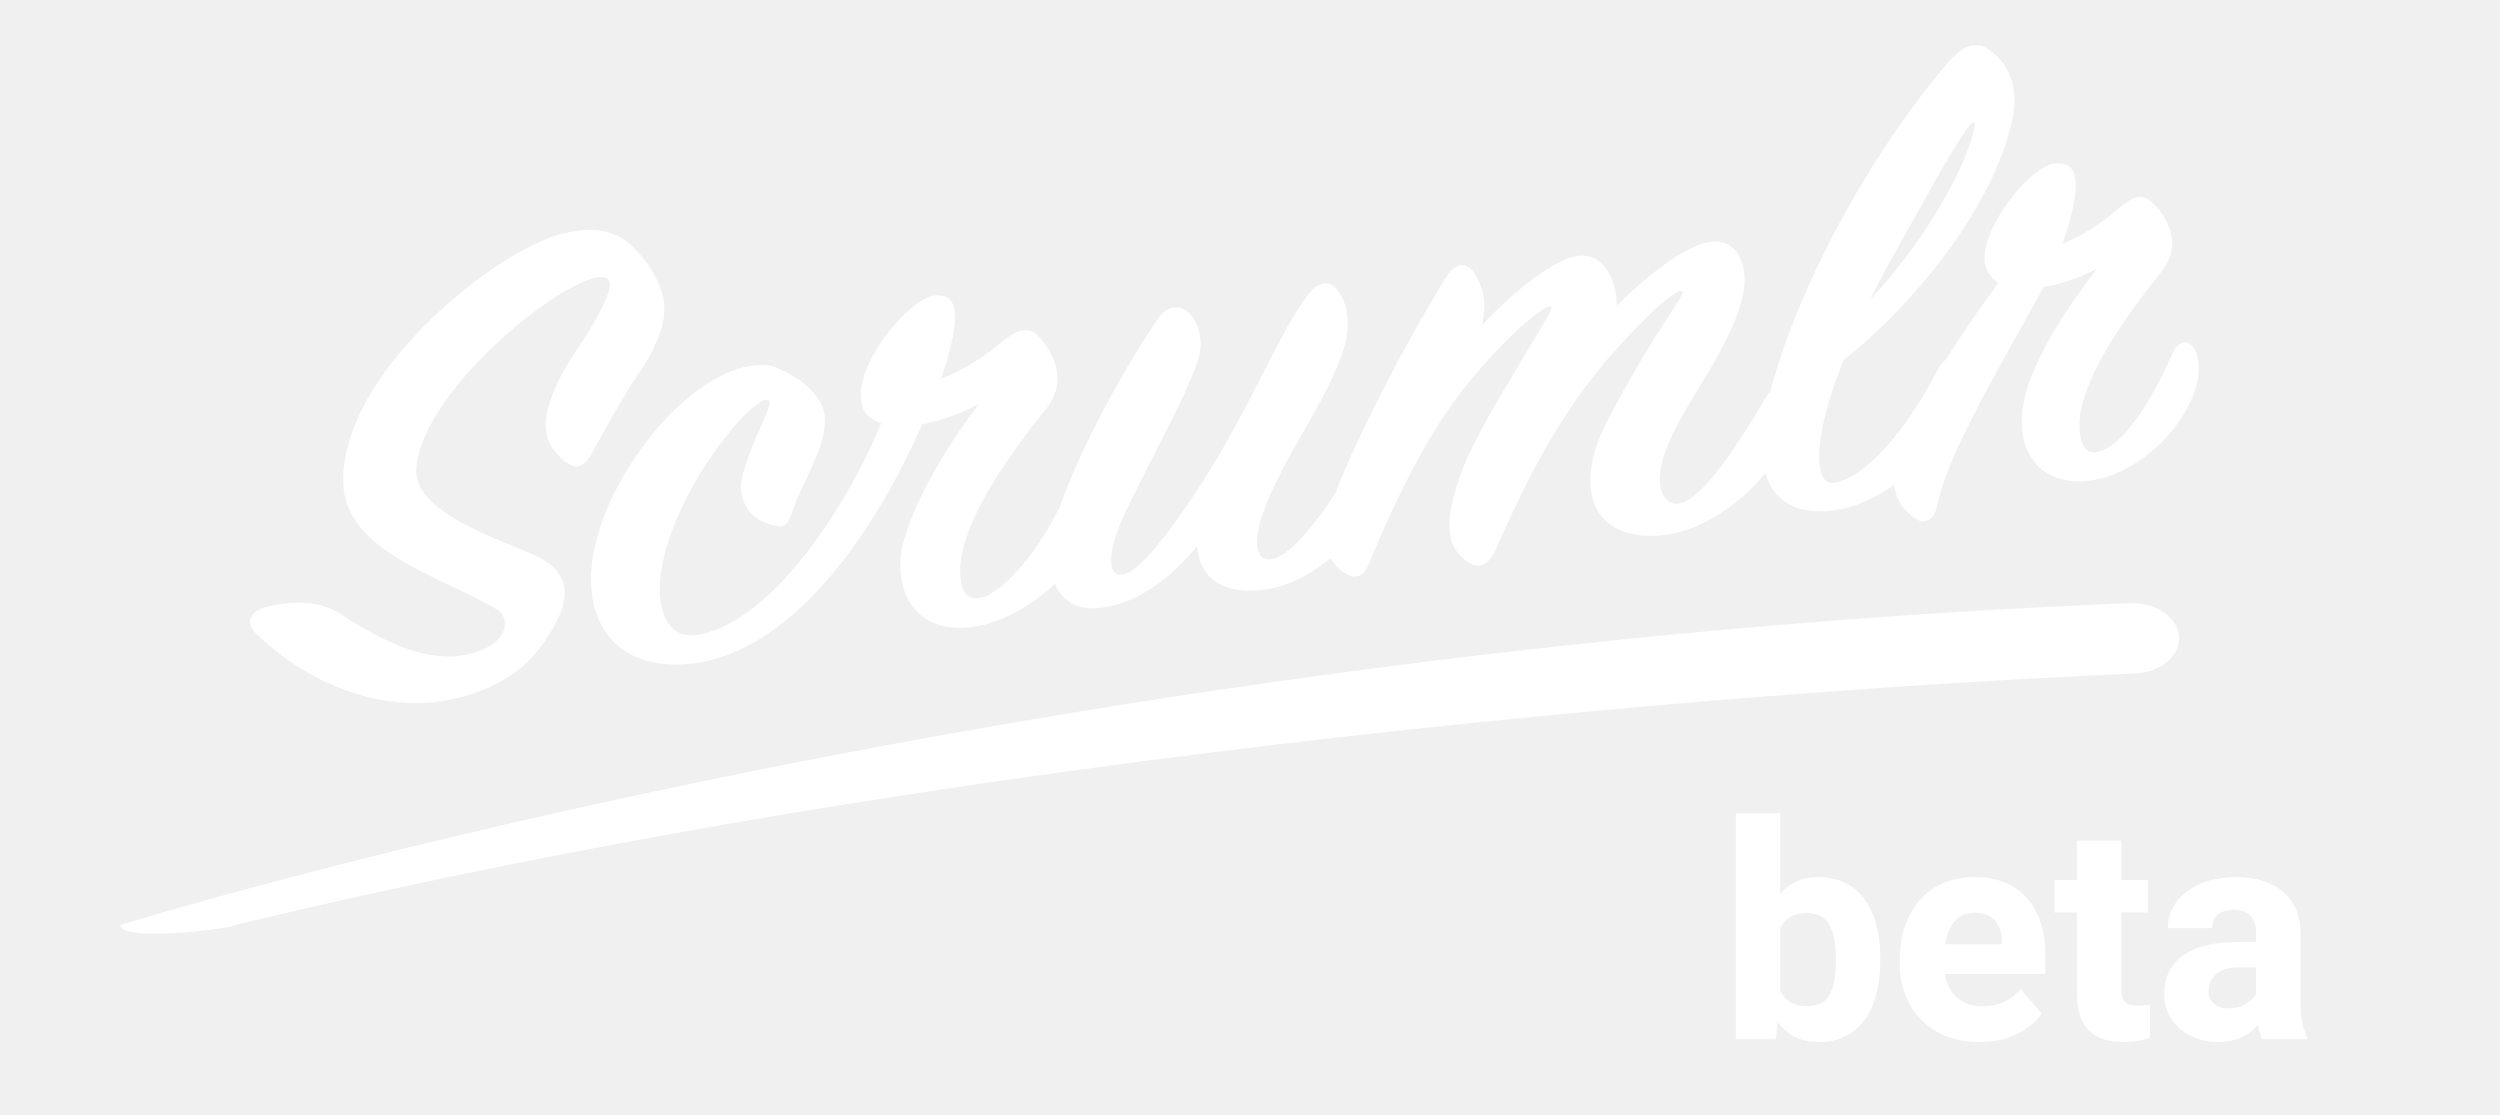
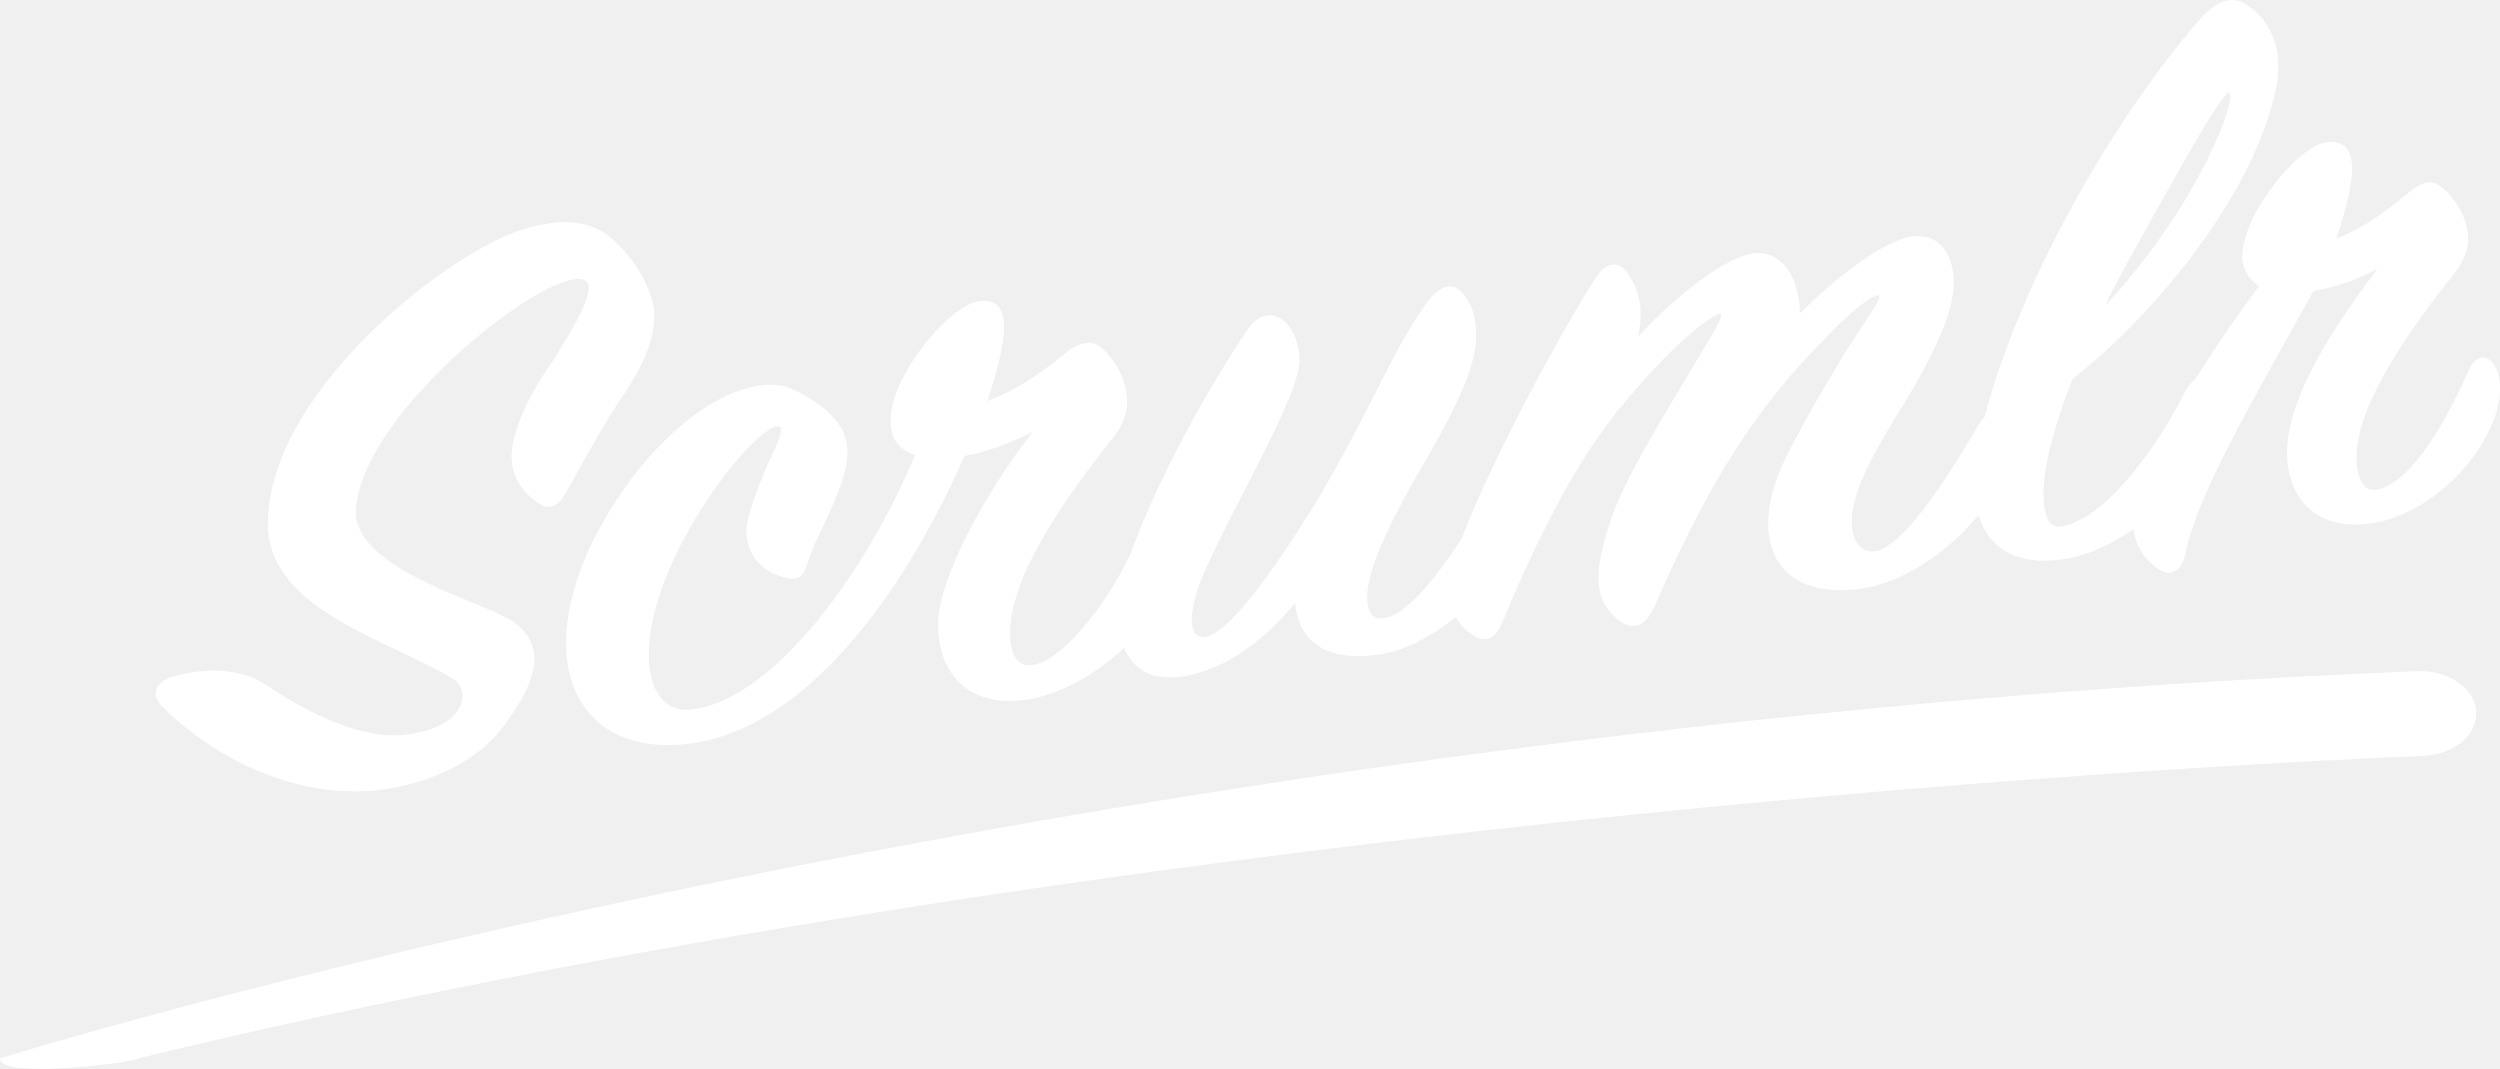
- <svg xmlns="http://www.w3.org/2000/svg" width="166" height="74">
-   <g fill="#fff" fill-rule="evenodd">
-     <path d="M8 61.421s58.747-18.35 133.436-21.374c1.763-.07 3.25 1.002 3.25 2.34 0 1.238-1.27 2.261-2.903 2.33-13.595.58-72.55 3.742-126.16 16.704 0 .2-7.623 1.197-7.623 0m119.93-48.402c1.651-2.984 2.913-4.98 3.107-4.912.292.148-.34 2.294-1.99 5.185-1.117 1.976-2.767 4.35-4.855 6.595.343-.843 2.476-4.642 3.738-6.868m17.814 10.23c.339.614.39 1.732-.145 3.066-1.166 2.827-4.03 5.22-6.795 5.589-2.961.394-4.564-1.407-4.564-3.937 0-2.998 2.573-6.95 5.001-10.13a11.565 11.565 0 0 1-3.543 1.222c-3.642 6.574-6.407 11.253-7.088 14.576-.194.869-.825 1.373-1.699.599-.664-.514-1.033-1.224-1.156-2.018-1.205.83-2.566 1.483-3.988 1.673-2.344.31-3.968-.515-4.554-2.467-1.682 2.074-4.223 3.774-6.516 4.08-3.301.44-5.096-1.056-5.096-3.586 0-.845.194-1.9.727-3.142.776-1.697 2.38-4.438 3.495-6.274 1.068-1.69 2.233-3.249 1.844-3.197-.388.051-1.407.655-4.271 3.802-3.787 4.156-6.115 8.917-8.154 13.545-.486.957-1.164 1.187-1.942.539-.73-.605-1.067-1.215-1.067-2.434 0-.796.386-2.347.873-3.585.679-1.775 2.281-4.518 3.59-6.661 1.312-2.28 2.672-4.245 2.233-4.185-.388.052-2.279 1.334-5.192 4.813-2.717 3.173-4.952 7.733-6.843 12.294-.342.797-.874 1.149-1.7.555a2.652 2.652 0 0 1-.834-.932c-1.336 1.099-2.866 1.893-4.36 2.093-2.864.38-4.323-.785-4.515-2.867-1.65 2-3.834 3.741-6.31 4.071-1.694.226-2.67-.486-3.126-1.597-1.617 1.557-3.727 2.65-5.466 2.88-3.107.414-4.808-1.423-4.808-4.187 0-2.436 2.573-7.228 5.244-10.628-1.312.69-2.671 1.154-3.786 1.348-3.495 7.96-8.933 15.053-15.097 15.872-4.466.596-6.892-1.89-6.892-5.547 0-1.639.486-3.58 1.456-5.58 2.574-5.123 6.406-8.254 9.223-8.63.63-.083 1.213-.067 1.699.15 1.455.649 2.327 1.375 2.864 2.289.727 1.401-.05 3.19-.973 5.143-.338.746-.727 1.501-.873 2.035-.34 1.03-.533 1.288-1.745.842-.972-.34-1.7-1.227-1.7-2.49 0-.704.632-2.335 1.116-3.475.484-1.05.97-2.05.729-2.206-.633-.385-3.74 2.888-5.777 7.138-.97 2.05-1.458 3.99-1.458 5.397 0 1.967.827 3.169 2.233 3.075 4.757-.447 9.95-7.978 12.474-14.074-1.017-.332-1.358-.991-1.358-1.88 0-2.483 3.203-6.33 4.855-6.596 1.018-.136 1.406.422 1.406 1.452 0 .984-.388 2.442-.92 4.058 1.357-.51 2.67-1.292 4.223-2.576.727-.612 1.505-.904 2.135-.331.775.74 1.36 1.786 1.36 3.006 0 .56-.243 1.297-.826 1.985-2.087 2.619-4.467 5.978-5.243 8.566-.243.735-.388 1.457-.388 2.16 0 1.171.388 1.822 1.117 1.773 1.536-.073 4.026-2.998 5.539-6.165 1.093-3.102 3.532-8.031 6.5-12.443.632-.882 1.505-.906 2.089-.279.531.585.727 1.355.727 2.058 0 1.92-3.546 7.827-5.243 11.662-.873 1.99-1.02 3.74.05 3.6 1.261-.169 3.835-3.695 6.311-7.773 2.863-4.88 4.124-8.232 5.87-10.619.682-.98 1.457-1.271 2.041-.553.486.59.727 1.31.727 2.34 0 1.592-1.019 3.79-2.719 6.734-1.407 2.386-3.3 5.825-3.3 7.652 0 .844.292 1.274.923 1.19 1.174-.156 2.814-2.114 4.296-4.4 1.145-3.106 4.494-9.757 7.355-14.343.63-.973 1.358-1.025 1.843-.246.437.646.68 1.409.68 2.16 0 .374-.047.8-.147 1.283 2.089-2.246 4.806-4.387 6.361-4.594 1.552-.206 2.572 1.345 2.572 3.312 2.183-2.164 4.755-4.1 6.31-4.26 1.407-.14 2.183 1.023 2.183 2.567 0 1.594-1.019 3.887-3.007 7.1-1.36 2.197-2.623 4.426-2.623 6.064 0 1.079.486 1.764 1.263 1.662 1.505-.201 3.882-3.798 5.68-6.893.12-.215.249-.366.376-.48 2.07-7.826 7.322-16.742 11.906-22.003.921-1.013 1.795-1.408 2.72-.69 1.065.75 1.598 1.989 1.598 3.21 0 .653-.047 1.176-.291 2.006-1.503 5.774-6.795 12.005-11.066 15.339-.971 2.518-1.602 4.709-1.602 6.35 0 1.124.29 1.88.923 1.797 2.233-.297 5.048-3.81 6.892-7.428.176-.352.39-.606.609-.777a75.56 75.56 0 0 1 3.468-5.06c-.582-.438-.921-1.001-.921-1.612 0-2.389 3.107-6.128 4.61-6.328 1.019-.134 1.455.37 1.455 1.445 0 .893-.337 2.296-.872 3.864 1.164-.436 2.476-1.264 3.932-2.49.826-.67 1.31-.828 1.942-.304.68.566 1.406 1.688 1.406 2.812 0 .563-.241 1.25-.776 1.928-2.62 3.255-5.387 7.324-5.387 10.088 0 1.22.388 1.916 1.068 1.824 1.65-.218 3.592-3.099 5.095-6.533.388-.894 1.068-1.031 1.505-.248zm-103.2 1.36c-1.166 1.653-2.573 4.275-3.251 5.492-.437.807-.973 1.253-1.894.438-.68-.564-1.166-1.298-1.166-2.374 0-1.033.63-2.897 2.233-5.171 1.215-1.896 2.524-4.13 1.846-4.508-1.797-1.025-12.427 7.273-12.67 12.694-.146 3.111 6.505 4.898 8.396 5.959.924.533 1.458 1.306 1.458 2.195 0 1.078-.632 2.38-1.894 4-1.263 1.573-3.64 2.875-6.553 3.26-3.544.471-8.251-.823-12.087-4.575-.678-.709-.34-1.268.34-1.592.39-.146.923-.264 1.505-.342 1.409-.188 2.767.007 3.785.669 1.895 1.247 5.1 3.164 7.913 2.789 1.068-.142 2.04-.504 2.575-1.091.726-.801.483-1.61-.05-1.963-3.495-2.158-10.242-3.792-10.242-8.57 0-6.372 7.572-12.952 11.942-15.315 1.6-.868 2.621-1.144 3.736-1.292 1.166-.155 2.136.045 2.96.59 1.362 1.037 2.234 2.466 2.575 3.687.484 1.857-.73 3.891-1.458 5.02zM123.004 58.917c.618.452 1.08 1.08 1.387 1.885.306.804.459 1.736.459 2.798v.205c0 1.074-.153 2.016-.46 2.827-.305.81-.764 1.44-1.376 1.89-.612.449-1.37.673-2.276.673-1.126 0-2.024-.44-2.695-1.318L117.906 69h-2.646V54h2.949v5.352c.638-.743 1.475-1.114 2.51-1.114.905 0 1.666.227 2.285.679zM121.9 63.6c0-.918-.141-1.644-.424-2.178-.284-.534-.783-.8-1.5-.8-.859 0-1.448.344-1.767 1.034v4.121c.312.69.908 1.035 1.787 1.035.723 0 1.22-.257 1.494-.771s.41-1.26.41-2.236V63.6zm13.916 1.074h-6.68c.111.657.385 1.18.821 1.567.436.388.996.581 1.68.581a3.44 3.44 0 0 0 1.41-.288c.434-.192.803-.48 1.11-.864l1.415 1.63c-.37.535-.913.984-1.626 1.348-.713.365-1.548.547-2.505.547-1.08 0-2.02-.228-2.817-.683a4.701 4.701 0 0 1-1.836-1.856 5.312 5.312 0 0 1-.64-2.588v-.37c0-1.055.199-1.996.596-2.823a4.544 4.544 0 0 1 1.719-1.938c.749-.466 1.634-.699 2.656-.699.996 0 1.846.212 2.549.635a4.054 4.054 0 0 1 1.602 1.802c.364.778.546 1.694.546 2.749v1.25zm-2.89-2.207c-.013-.573-.171-1.026-.474-1.358-.303-.332-.753-.498-1.352-.498-.56 0-.998.186-1.314.557-.316.371-.522.882-.62 1.533h3.76v-.234zm9.824 4.238v2.217c-.508.182-1.087.273-1.738.273-2.07 0-3.106-1.054-3.106-3.164v-5.449h-1.494v-2.148h1.494v-2.618h2.95v2.618h1.777v2.148h-1.778v5.107c0 .417.082.702.245.855.162.153.44.23.83.23.319 0 .592-.023.82-.069zm10.107 1.143c.072.37.18.7.323.986V69h-2.96a3.134 3.134 0 0 1-.282-.947c-.671.761-1.553 1.142-2.647 1.142-.664 0-1.27-.136-1.816-.41a3.248 3.248 0 0 1-1.294-1.133 2.91 2.91 0 0 1-.474-1.63c0-1.114.413-1.972 1.24-2.574.827-.602 2.045-.903 3.653-.903h1.2v-.596c0-.488-.123-.867-.37-1.137-.248-.27-.619-.406-1.114-.406-.449 0-.799.106-1.05.318-.25.211-.375.512-.375.903h-2.95c0-.632.188-1.204.562-1.719.374-.514.905-.921 1.592-1.22.687-.3 1.48-.45 2.378-.45.833 0 1.572.14 2.216.42.645.28 1.15.7 1.514 1.26.365.56.547 1.243.547 2.05v4.425c0 .599.036 1.084.107 1.455zm-3.77-1.167c.326-.186.564-.412.714-.679v-1.768h-1.123c-.684 0-1.193.148-1.529.445-.335.296-.503.682-.503 1.157 0 .332.12.602.357.81.238.209.555.313.952.313.43 0 .807-.093 1.133-.278z" />
+ <svg xmlns="http://www.w3.org/2000/svg" version="1.1" viewBox="0 0 138 59">
+   <g fill="none" fill-rule="evenodd">
+     <g fill="#fff">
+       <path d="m0 58.421s58.747-18.35 133.44-21.374c1.763-0.07 3.25 1.002 3.25 2.34 0 1.238-1.27 2.261-2.903 2.33-13.595 0.58-72.55 3.742-126.16 16.704 0 0.2-7.623 1.197-7.623 0m119.93-48.402c1.651-2.984 2.913-4.98 3.107-4.912 0.292 0.148-0.34 2.294-1.99 5.185-1.117 1.976-2.767 4.35-4.855 6.595 0.343-0.843 2.476-4.642 3.738-6.868m17.814 10.23c0.339 0.614 0.39 1.732-0.145 3.066-1.166 2.827-4.03 5.22-6.795 5.589-2.961 0.394-4.564-1.407-4.564-3.937 0-2.998 2.573-6.95 5.001-10.13-1.107 0.597-2.303 1.01-3.543 1.222-3.642 6.574-6.407 11.253-7.088 14.576-0.194 0.869-0.825 1.373-1.699 0.599-0.664-0.514-1.033-1.224-1.156-2.018-1.205 0.83-2.566 1.483-3.988 1.673-2.344 0.31-3.968-0.515-4.554-2.467-1.682 2.074-4.223 3.774-6.516 4.08-3.301 0.44-5.096-1.056-5.096-3.586 0-0.845 0.194-1.9 0.727-3.142 0.776-1.697 2.38-4.438 3.495-6.274 1.068-1.69 2.233-3.249 1.844-3.197-0.388 0.051-1.407 0.655-4.271 3.802-3.787 4.156-6.115 8.917-8.154 13.545-0.486 0.957-1.164 1.187-1.942 0.539-0.73-0.605-1.067-1.215-1.067-2.434 0-0.796 0.386-2.347 0.873-3.585 0.679-1.775 2.281-4.518 3.59-6.661 1.312-2.28 2.672-4.245 2.233-4.185-0.388 0.052-2.279 1.334-5.192 4.813-2.717 3.173-4.952 7.733-6.843 12.294-0.342 0.797-0.874 1.149-1.7 0.555-0.348-0.24-0.634-0.559-0.834-0.932-1.336 1.099-2.866 1.893-4.36 2.093-2.864 0.38-4.323-0.785-4.515-2.867-1.65 2-3.834 3.741-6.31 4.071-1.694 0.226-2.67-0.486-3.126-1.597-1.617 1.557-3.727 2.65-5.466 2.88-3.107 0.414-4.808-1.423-4.808-4.187 0-2.436 2.573-7.228 5.244-10.628-1.312 0.69-2.671 1.154-3.786 1.348-3.495 7.96-8.933 15.053-15.097 15.872-4.466 0.596-6.892-1.89-6.892-5.547 0-1.639 0.486-3.58 1.456-5.58 2.574-5.123 6.406-8.254 9.223-8.63 0.63-0.083 1.213-0.067 1.699 0.15 1.455 0.649 2.327 1.375 2.864 2.289 0.727 1.401-0.05 3.19-0.973 5.143-0.338 0.746-0.727 1.501-0.873 2.035-0.34 1.03-0.533 1.288-1.745 0.842-0.972-0.34-1.7-1.227-1.7-2.49 0-0.704 0.632-2.335 1.116-3.475 0.484-1.05 0.97-2.05 0.729-2.206-0.633-0.385-3.74 2.888-5.777 7.138-0.97 2.05-1.458 3.99-1.458 5.397 0 1.967 0.827 3.169 2.233 3.075 4.757-0.447 9.95-7.978 12.474-14.074-1.017-0.332-1.358-0.991-1.358-1.88 0-2.483 3.203-6.33 4.855-6.596 1.018-0.136 1.406 0.422 1.406 1.452 0 0.984-0.388 2.442-0.92 4.058 1.357-0.51 2.67-1.292 4.223-2.576 0.727-0.612 1.505-0.904 2.135-0.331 0.775 0.74 1.36 1.786 1.36 3.006 0 0.56-0.243 1.297-0.826 1.985-2.087 2.619-4.467 5.978-5.243 8.566-0.243 0.735-0.388 1.457-0.388 2.16 0 1.171 0.388 1.822 1.117 1.773 1.536-0.073 4.026-2.998 5.539-6.165 1.093-3.102 3.532-8.031 6.5-12.443 0.632-0.882 1.505-0.906 2.089-0.279 0.531 0.585 0.727 1.355 0.727 2.058 0 1.92-3.546 7.827-5.243 11.662-0.873 1.99-1.02 3.74 0.05 3.6 1.261-0.169 3.835-3.695 6.311-7.773 2.863-4.88 4.124-8.232 5.87-10.619 0.682-0.98 1.457-1.271 2.041-0.553 0.486 0.59 0.727 1.31 0.727 2.34 0 1.592-1.019 3.79-2.719 6.734-1.407 2.386-3.3 5.825-3.3 7.652 0 0.844 0.292 1.274 0.923 1.19 1.174-0.156 2.814-2.114 4.296-4.4 1.145-3.106 4.494-9.757 7.355-14.343 0.63-0.973 1.358-1.025 1.843-0.246 0.437 0.646 0.68 1.409 0.68 2.16 0 0.374-0.047 0.8-0.147 1.283 2.089-2.246 4.806-4.387 6.361-4.594 1.552-0.206 2.572 1.345 2.572 3.312 2.183-2.164 4.755-4.1 6.31-4.26 1.407-0.14 2.183 1.023 2.183 2.567 0 1.594-1.019 3.887-3.007 7.1-1.36 2.197-2.623 4.426-2.623 6.064 0 1.079 0.486 1.764 1.263 1.662 1.505-0.201 3.882-3.798 5.68-6.893 0.12-0.215 0.249-0.366 0.376-0.48 2.07-7.826 7.322-16.742 11.906-22.003 0.921-1.013 1.795-1.408 2.72-0.69 1.065 0.75 1.598 1.989 1.598 3.21 0 0.653-0.047 1.176-0.291 2.006-1.503 5.774-6.795 12.005-11.066 15.339-0.971 2.518-1.602 4.709-1.602 6.35 0 1.124 0.29 1.88 0.923 1.797 2.233-0.297 5.048-3.81 6.892-7.428 0.176-0.352 0.39-0.606 0.609-0.777 1.087-1.733 2.244-3.421 3.468-5.06-0.582-0.438-0.921-1.001-0.921-1.612 0-2.389 3.107-6.128 4.61-6.328 1.019-0.134 1.455 0.37 1.455 1.445 0 0.893-0.337 2.296-0.872 3.864 1.164-0.436 2.476-1.264 3.932-2.49 0.826-0.67 1.31-0.828 1.942-0.304 0.68 0.566 1.406 1.688 1.406 2.812 0 0.563-0.241 1.25-0.776 1.928-2.62 3.255-5.387 7.324-5.387 10.088 0 1.22 0.388 1.916 1.068 1.824 1.65-0.218 3.592-3.099 5.095-6.533 0.388-0.894 1.068-1.031 1.505-0.248zm-103.2 1.36c-1.166 1.653-2.573 4.275-3.251 5.492-0.437 0.807-0.973 1.253-1.894 0.438-0.68-0.564-1.166-1.298-1.166-2.374 0-1.033 0.63-2.897 2.233-5.171 1.215-1.896 2.524-4.13 1.846-4.508-1.797-1.025-12.427 7.273-12.67 12.694-0.146 3.111 6.505 4.898 8.396 5.959 0.924 0.533 1.458 1.306 1.458 2.195 0 1.078-0.632 2.38-1.894 4-1.263 1.573-3.64 2.875-6.553 3.26-3.544 0.471-8.251-0.823-12.087-4.575-0.678-0.709-0.34-1.268 0.34-1.592 0.39-0.146 0.923-0.264 1.505-0.342 1.409-0.188 2.767 7e-3 3.785 0.669 1.895 1.247 5.1 3.164 7.913 2.789 1.068-0.142 2.04-0.504 2.575-1.091 0.726-0.801 0.483-1.61-0.05-1.963-3.495-2.158-10.242-3.792-10.242-8.57 0-6.372 7.572-12.952 11.942-15.315 1.6-0.868 2.621-1.144 3.736-1.292 1.166-0.155 2.136 0.045 2.96 0.59 1.362 1.037 2.234 2.466 2.575 3.687 0.484 1.857-0.73 3.891-1.458 5.02h1e-3z" />
+     </g>
  </g>
</svg>
